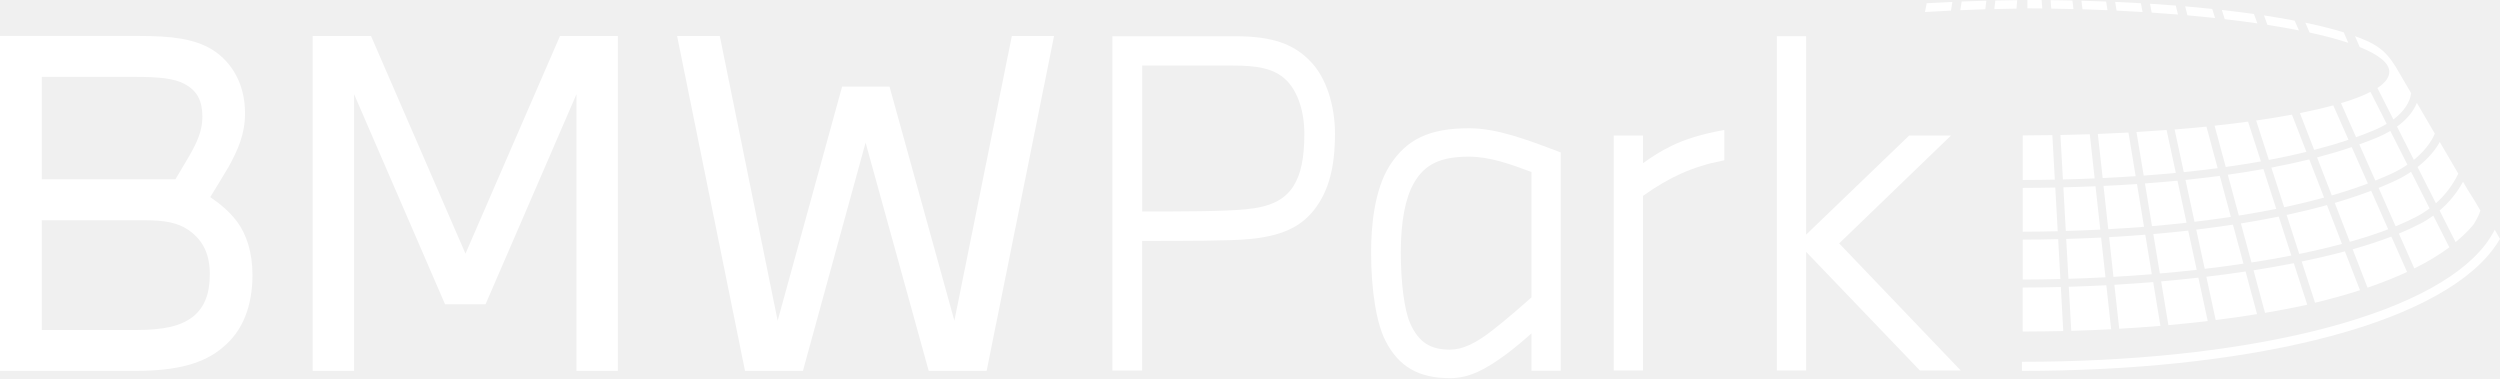
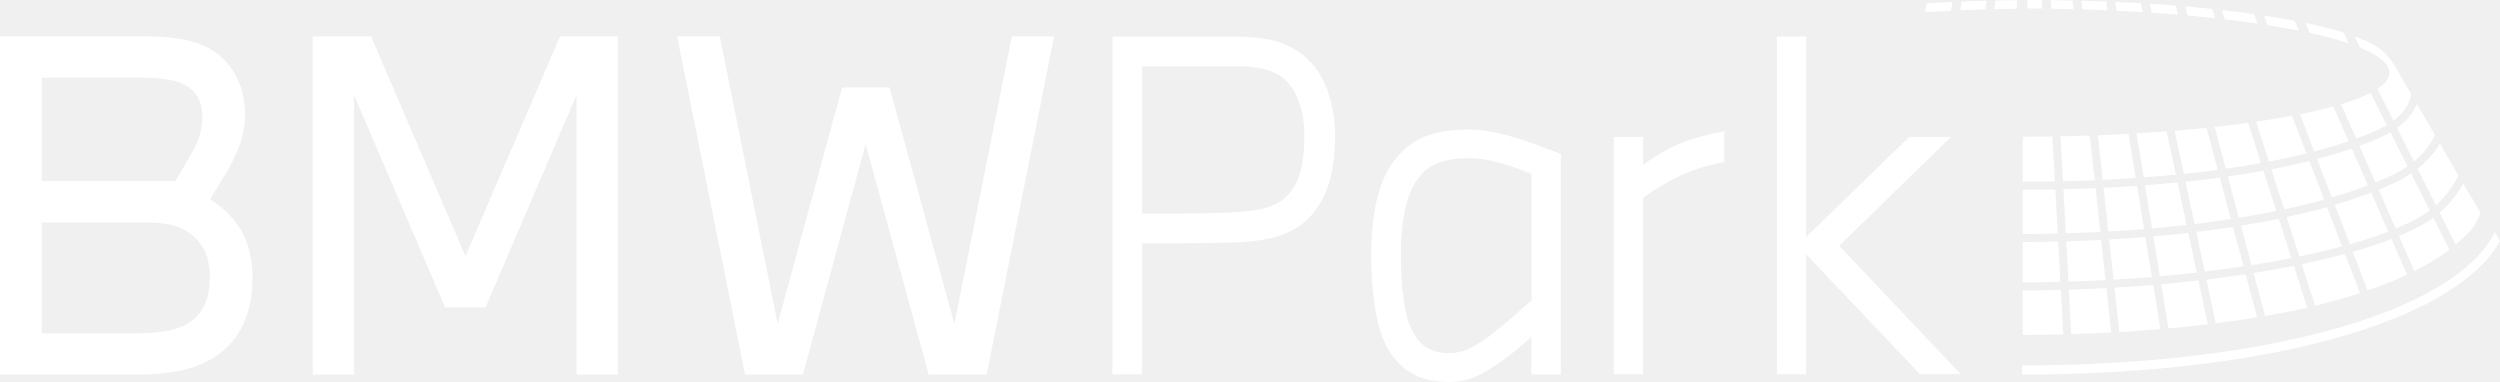
- <svg xmlns="http://www.w3.org/2000/svg" width="476" height="72" viewBox="0 0 476 72" fill="none">
-   <g clipPath="url(#clip0_264_643)">
-     <path d="M43.423 31.969C45.335 28.496 46.653 25.537 46.653 21.562C46.653 16.236 44.335 11.926 40.436 9.469C36.953 7.359 32.724 6.845 26.342 6.845H0V70.615H25.782C33.823 70.615 38.876 69.175 42.435 66.127C46.17 63.078 48.07 58.344 48.07 52.336C48.07 48.026 46.906 44.643 45.247 42.354C43.753 40.321 42.017 38.892 40.029 37.53C41.018 35.922 42.27 33.89 43.423 31.947M38.535 22.221C38.535 24.923 37.536 27.045 36.053 29.658C35.218 31.098 34.317 32.617 33.405 34.135H7.953V14.639H25.859C30.088 14.639 33.153 14.896 35.141 15.99C37.547 17.263 38.535 19.206 38.535 22.243M39.941 52.347C39.941 55.898 38.942 58.601 36.624 60.387C34.383 62.073 31.241 62.833 25.848 62.833H7.953V41.941H27.682C31.241 41.941 33.812 42.365 35.888 43.794C38.788 45.826 39.952 48.529 39.952 52.336" fill="white" />
-     <path d="M106.62 6.856L88.626 48.294L70.644 6.856H59.538V70.615H67.415V17.933L84.738 57.931H92.449L109.762 17.933V70.615H117.638V6.856H106.62Z" fill="white" />
-     <path d="M192.654 6.856L181.713 61.057L169.366 16.493H160.336L148.066 61.057L137.048 6.856H128.919L141.849 70.615H152.878L164.807 27.156L176.825 70.615H187.854L200.695 6.856H192.654Z" fill="white" />
-     <path d="M379.717 1.72L379.915 0.1C381.288 0.067 382.683 0.045 384.067 0.033L383.946 1.641C382.518 1.664 381.112 1.697 379.706 1.731" fill="white" />
-     <path d="M474.561 47.613C475.099 46.92 475.571 46.206 475.989 45.491L475 43.738C474.517 44.687 473.924 45.625 473.232 46.541C467.97 53.397 456.6 59.114 440.376 63.078C424.821 66.875 405.663 68.885 384.979 68.885V70.615C405.795 70.615 425.085 68.594 440.771 64.764C457.38 60.711 469.068 54.77 474.572 47.602" fill="white" />
-     <path d="M391.877 45.536C389.658 45.592 387.406 45.625 385.133 45.625V53.23C387.527 53.23 389.922 53.185 392.295 53.129L391.877 45.536Z" fill="white" />
-     <path d="M392.383 54.648L392.844 63.033C390.449 63.089 388.022 63.112 385.572 63.123C385.418 63.123 385.275 63.123 385.122 63.123V54.748C387.549 54.748 389.966 54.703 392.372 54.648" fill="white" />
-     <path d="M447.944 47.457L450.778 54.77C453.503 53.833 456.029 52.839 458.303 51.778L455.315 45.045C453.096 45.893 450.625 46.708 447.933 47.468" fill="white" />
-     <path d="M411.233 52.08L409.991 44.565C412.243 44.375 414.462 44.151 416.637 43.906L418.252 51.376C415.956 51.633 413.616 51.867 411.233 52.068" fill="white" />
-     <path d="M402.577 54.223L403.499 62.598C406.158 62.442 408.783 62.252 411.343 62.04L409.97 53.71C407.531 53.911 405.07 54.078 402.577 54.223Z" fill="white" />
-     <path d="M418.571 52.872L420.35 61.124C417.912 61.414 415.407 61.682 412.858 61.906L411.485 53.576C413.88 53.364 416.242 53.129 418.571 52.861" fill="white" />
-     <path d="M427.161 50.215L425.151 42.778C425.151 42.778 425.107 42.778 425.096 42.778C422.833 43.124 420.515 43.437 418.164 43.716L419.779 51.186C422.306 50.885 424.766 50.561 427.172 50.192" fill="white" />
-     <path d="M427.556 51.689L429.742 59.806C427.205 60.22 424.569 60.599 421.866 60.934L420.087 52.694C422.624 52.392 425.118 52.057 427.556 51.689Z" fill="white" />
-     <path d="M400.05 45.234C397.864 45.346 395.645 45.424 393.404 45.491L393.832 53.084C396.205 53.017 398.556 52.917 400.885 52.794L400.05 45.234Z" fill="white" />
-     <path d="M401.05 54.313L401.961 62.687C399.468 62.821 396.941 62.922 394.371 62.989L393.898 54.603C396.293 54.525 398.677 54.435 401.039 54.313" fill="white" />
-     <path d="M408.464 44.687C406.202 44.866 403.906 45.022 401.577 45.156L402.401 52.716C404.872 52.571 407.3 52.403 409.706 52.213L408.464 44.699V44.687Z" fill="white" />
-     <path d="M428.677 49.98L426.667 42.543C429.16 42.141 431.566 41.706 433.873 41.237L436.267 48.651C433.829 49.132 431.302 49.578 428.677 49.98Z" fill="white" />
-     <path d="M438.245 49.801L440.782 57.64C443.814 56.903 446.692 56.121 449.339 55.251L446.472 47.858C443.913 48.54 441.167 49.187 438.245 49.79" fill="white" />
-     <path d="M436.74 50.103L439.299 58.009C439.189 58.031 439.08 58.065 438.959 58.098C436.498 58.623 433.939 59.114 431.258 59.572L429.072 51.465C431.742 51.041 434.301 50.594 436.74 50.114" fill="white" />
-     <path d="M460.819 42.588C459.589 43.236 458.226 43.861 456.743 44.475L459.687 51.108C462.225 49.846 464.455 48.506 466.355 47.088L463.301 41.058C462.543 41.605 461.72 42.13 460.83 42.588" fill="white" />
-     <path d="M391.789 44.029C389.592 44.084 387.373 44.107 385.133 44.118V35.777C387.22 35.777 389.296 35.743 391.328 35.71L391.789 44.029Z" fill="white" />
-     <path d="M416.319 42.409L414.594 34.403C412.573 34.593 410.508 34.772 408.399 34.928L409.739 43.057C411.969 42.867 414.166 42.644 416.308 42.409" fill="white" />
-     <path d="M422.646 33.476L424.755 41.293C422.514 41.639 420.207 41.941 417.835 42.231L416.121 34.258C418.241 34.035 420.306 33.789 422.328 33.532C422.437 33.521 422.547 33.499 422.646 33.488" fill="white" />
-     <path d="M433.4 39.763L430.951 32.181C428.776 32.572 426.513 32.941 424.173 33.264L426.271 41.047C428.732 40.656 431.105 40.221 433.4 39.763Z" fill="white" />
-     <path d="M437.772 48.35L435.377 40.924C438.069 40.344 440.639 39.718 443.056 39.048L445.912 46.44C443.363 47.121 440.639 47.758 437.772 48.35Z" fill="white" />
-     <path d="M454.711 43.649L451.471 36.324C449.307 37.139 447 37.91 444.539 38.635L447.406 46.038C450.065 45.29 452.514 44.498 454.722 43.649" fill="white" />
-     <path d="M392.306 25.705C394.195 25.671 396.063 25.615 397.897 25.56L398.82 33.968C396.842 34.057 394.821 34.124 392.778 34.169L392.306 25.705Z" fill="white" />
-     <path d="M398.985 35.464C396.974 35.553 394.931 35.609 392.866 35.665L393.327 43.973C395.546 43.906 397.732 43.828 399.896 43.716L398.985 35.464Z" fill="white" />
-     <path d="M405.257 25.225L406.63 33.544C404.576 33.678 402.478 33.8 400.347 33.901L399.424 25.504C401.401 25.426 403.345 25.336 405.257 25.236" fill="white" />
-     <path d="M408.223 43.18L406.883 35.04C404.796 35.185 402.676 35.297 400.511 35.397L401.412 43.638C403.719 43.504 405.993 43.358 408.223 43.18Z" fill="white" />
-     <path d="M414.275 32.918C412.276 33.108 410.233 33.287 408.157 33.432L406.784 25.135C408.739 25.024 410.65 24.89 412.518 24.756L414.275 32.907V32.918Z" fill="white" />
-     <path d="M414.045 24.644L415.792 32.773C417.956 32.55 420.065 32.304 422.119 32.036C422.163 32.036 422.196 32.025 422.24 32.025L420.109 24.108C418.142 24.309 416.121 24.488 414.045 24.655" fill="white" />
-     <path d="M428.029 23.159L430.478 30.73C428.325 31.12 426.084 31.466 423.778 31.79L421.657 23.929C423.865 23.695 425.997 23.438 428.029 23.159Z" fill="white" />
-     <path d="M429.567 22.947L431.994 30.45C434.488 29.981 436.872 29.468 439.135 28.91L436.388 21.83C434.268 22.221 431.983 22.601 429.567 22.947Z" fill="white" />
-     <path d="M439.684 30.339L442.507 37.619C440.101 38.278 437.564 38.892 434.905 39.462L432.467 31.913C434.993 31.433 437.399 30.908 439.695 30.35" fill="white" />
-     <path d="M443.968 37.206C446.406 36.502 448.702 35.743 450.844 34.939L447.768 28.005C445.703 28.709 443.495 29.356 441.167 29.97L443.968 37.206Z" fill="white" />
-     <path d="M451.339 17.498L454.426 23.583C453.701 24.019 452.888 24.432 452.009 24.8C450.921 25.258 449.79 25.694 448.593 26.118L445.726 19.642C447.988 18.971 449.867 18.246 451.339 17.498Z" fill="white" />
-     <path d="M452.262 34.381C453.349 33.945 454.393 33.499 455.392 33.041C456.458 32.55 457.457 31.98 458.369 31.355L455.118 24.934C454.349 25.392 453.514 25.805 452.602 26.185C451.526 26.631 450.394 27.067 449.208 27.491L452.262 34.381Z" fill="white" />
-     <path d="M456.128 43.09L452.888 35.777C453.986 35.341 455.03 34.883 456.04 34.414C457.073 33.934 458.095 33.365 459.061 32.706L462.598 39.685C461.84 40.243 461.017 40.779 460.116 41.248C458.918 41.873 457.578 42.488 456.139 43.079" fill="white" />
-     <path d="M390.779 25.727C388.922 25.761 387.033 25.772 385.133 25.783V34.269C387.198 34.269 389.23 34.236 391.24 34.202L390.768 25.738L390.779 25.727Z" fill="white" />
-     <path d="M388.845 1.608C387.901 1.608 386.967 1.586 386.011 1.586V0C386.923 0 387.824 0 388.725 0L388.845 1.597V1.608Z" fill="white" />
-     <path d="M394.788 1.72L394.591 0.1C393.217 0.067 391.833 0.045 390.438 0.033L390.559 1.641C391.987 1.664 393.393 1.697 394.799 1.731" fill="white" />
-     <path d="M396.502 1.764L396.304 0.134C397.886 0.179 399.457 0.223 401.006 0.29L401.269 1.943C399.699 1.876 398.117 1.82 396.513 1.764" fill="white" />
-     <path d="M407.948 2.289L407.619 0.614C406.004 0.525 404.378 0.436 402.73 0.369L402.994 2.021C404.675 2.099 406.333 2.189 407.959 2.289" fill="white" />
-     <path d="M409.684 2.401L409.354 0.715C411.013 0.826 412.661 0.938 414.265 1.061L414.693 2.769C413.056 2.635 411.386 2.512 409.684 2.401Z" fill="white" />
-     <path d="M421.756 3.439L421.207 1.697C419.526 1.519 417.813 1.362 416.055 1.206L416.484 2.914C418.285 3.071 420.054 3.249 421.756 3.428" fill="white" />
-     <path d="M423.591 3.64L423.042 1.898C425.151 2.133 427.194 2.39 429.149 2.669L429.808 4.455C427.82 4.165 425.744 3.897 423.58 3.651" fill="white" />
-     <path d="M378.003 1.764L378.201 0.134C376.619 0.179 375.048 0.223 373.5 0.29L373.236 1.943C374.807 1.876 376.389 1.82 377.992 1.764" fill="white" />
-     <path d="M366.513 2.289L366.842 0.614C368.457 0.525 370.083 0.436 371.731 0.369L371.467 2.021C369.786 2.099 368.128 2.189 366.502 2.289" fill="white" />
-     <path d="M437.717 5.784L436.894 3.931C435.048 3.584 433.104 3.249 431.061 2.937L431.72 4.735C433.84 5.058 435.839 5.416 437.706 5.784" fill="white" />
-     <path d="M440.618 28.541L437.904 21.54C440.233 21.071 442.353 20.579 444.254 20.066L447.154 26.609C445.11 27.302 442.924 27.938 440.618 28.541Z" fill="white" />
-     <path d="M447.11 8.151L446.253 6.164C444.122 5.505 441.661 4.891 438.926 4.321L439.75 6.197C442.551 6.8 445.011 7.459 447.11 8.151Z" fill="white" />
-     <path d="M449.285 8.944L448.395 6.89C448.691 7.001 448.988 7.102 449.274 7.213C451.229 7.973 452.712 8.732 453.997 9.96C453.997 9.96 454.019 9.971 454.019 9.983C454.052 10.016 454.107 10.072 454.184 10.15C454.799 10.764 455.37 11.501 455.93 12.406C456.029 12.54 456.084 12.618 456.084 12.618L459.083 17.743C458.841 19.541 457.655 21.272 455.7 22.746L452.657 16.749C452.723 16.705 452.789 16.66 452.844 16.627C452.844 16.627 452.855 16.627 452.866 16.615C452.921 16.571 452.976 16.537 453.03 16.492C453.03 16.492 453.052 16.481 453.063 16.47C453.118 16.437 453.173 16.392 453.217 16.358C453.217 16.358 453.239 16.347 453.25 16.336C453.294 16.303 453.349 16.258 453.393 16.224C453.404 16.224 453.415 16.202 453.426 16.191C453.47 16.157 453.514 16.113 453.558 16.079C453.558 16.079 453.58 16.057 453.591 16.046C453.635 16.012 453.679 15.968 453.711 15.934C453.711 15.934 453.733 15.912 453.744 15.901C453.788 15.867 453.821 15.822 453.865 15.789C453.865 15.789 453.887 15.767 453.898 15.755C453.931 15.722 453.975 15.677 454.008 15.644L454.03 15.621C454.063 15.577 454.107 15.543 454.14 15.499C454.14 15.499 454.151 15.488 454.162 15.476C454.195 15.443 454.228 15.398 454.261 15.354C454.261 15.354 454.261 15.342 454.272 15.331C454.305 15.287 454.338 15.242 454.371 15.208C454.733 14.706 454.92 14.203 454.92 13.69C454.92 12.004 452.91 10.407 449.263 8.944" fill="white" />
-     <path d="M456.392 24.108L459.599 30.439C461.478 28.909 462.884 27.156 463.587 25.437L460.171 19.586C459.512 21.238 458.226 22.779 456.392 24.108Z" fill="white" />
-     <path d="M464.532 27.033L468.058 33.063C467.124 35.017 465.729 36.983 463.796 38.702L460.302 31.801C462.071 30.417 463.576 28.775 464.532 27.033Z" fill="white" />
-     <path d="M469.958 36.313L468.959 34.604C467.915 36.525 466.443 38.434 464.499 40.087L467.542 46.094C468.827 45.033 469.991 43.939 470.914 42.8C471.002 42.689 471.046 42.577 471.134 42.465C471.672 41.561 472.1 40.69 472.265 40.076C471.474 38.725 470.793 37.575 469.958 36.301" fill="white" />
-     <path d="M312.83 70.537H307.249V25.805H312.83V31.064C314.631 29.78 316.224 28.764 318.278 27.759C320.794 26.52 324.155 25.493 327.978 24.811L328.307 24.756V30.517L328.077 30.562C325.078 31.154 322.617 31.924 320.069 33.052C317.795 34.068 315.356 35.486 312.83 37.295V70.56V70.537Z" fill="white" />
-     <path d="M373.323 70.537H365.546L365.469 70.459L343.884 47.948V70.537H338.314V6.89H343.884V44.676L363.503 25.805H371.467L350.178 46.34L373.323 70.537Z" fill="white" />
-     <path d="M249.655 11.836C246.37 8.33 242.196 6.901 235.21 6.901H211.801V70.548H217.458V45.871C225.675 45.871 234.1 45.871 237.703 45.536C243.866 44.978 247.612 43.292 250.248 39.908C252.961 36.402 254.181 31.936 254.181 25.426C254.181 19.965 252.445 14.762 249.655 11.847V11.836ZM246.261 35.464C244.514 38.122 241.878 39.395 237.165 39.852C232.87 40.266 225.06 40.266 217.469 40.266V12.484H234.803C239.175 12.484 242.559 12.953 244.898 15.253C247.062 17.375 248.348 21.171 248.348 25.426C248.348 30.093 247.7 33.197 246.25 35.475L246.261 35.464Z" fill="white" />
-     <path d="M296.923 28.932C290.519 26.509 284.994 24.421 279.688 24.421C272.174 24.421 267.791 26.498 264.562 31.578C261.673 36.179 261.057 43.068 261.057 48.048C261.057 55.273 262.079 61.571 263.804 64.909C266.319 69.811 270.098 72 276.063 72C279.853 72 282.917 70.292 286.927 67.344C288.553 66.104 289.981 64.921 291.585 63.48V70.582H297.165V29.021L296.912 28.932H296.923ZM291.596 56.613C290.036 58.009 287.103 60.588 284.291 62.788C280.973 65.412 278.436 66.573 276.063 66.573C272.273 66.573 270.087 65.122 268.494 61.548C267.396 59.081 266.715 53.911 266.715 48.026C266.715 42.142 267.582 37.753 269.153 34.95C271.175 31.31 274.228 29.825 279.688 29.825C283.686 29.825 287.707 31.299 291.596 32.751V56.602V56.613Z" fill="white" />
-   </g>
-   <defs>
-     <clipPath id="clip0_264_643">
-       <rect width="476" height="72" fill="white" />
-     </clipPath>
-   </defs>
+ <svg xmlns="http://www.w3.org/2000/svg" width="144" height="22" viewBox="0 0 144 22" fill="none">
+   <path d="M117.637 0.491C117.494 0.491 117.352 0.49 117.21 0.488C117.068 0.486 116.924 0.484 116.779 0.484V0H117.6L117.637 0.488V0.491Z" fill="white" />
+   <path d="M114.935 0.031L114.875 0.525L114.872 0.529C115.297 0.519 115.722 0.508 116.154 0.502L116.191 0.01C115.772 0.014 115.35 0.02 114.935 0.031Z" fill="white" />
+   <path fill-rule="evenodd" clip-rule="evenodd" d="M14.114 6.588C14.114 7.803 13.715 8.707 13.137 9.768V9.761C12.808 10.321 12.453 10.904 12.163 11.38L12.11 11.467C12.711 11.884 13.236 12.32 13.688 12.941C14.19 13.641 14.543 14.675 14.543 15.992C14.543 17.827 13.968 19.274 12.838 20.205C11.761 21.137 10.232 21.577 7.8 21.577H0V2.092H7.969C9.9 2.092 11.179 2.248 12.233 2.893C13.413 3.644 14.114 4.961 14.114 6.588ZM10.907 9.062C11.355 8.265 11.657 7.617 11.658 6.793C11.657 5.867 11.358 5.274 10.631 4.886C10.03 4.551 9.102 4.473 7.823 4.473H2.406V10.43H10.106C10.382 9.966 10.654 9.502 10.907 9.062ZM11.08 18.452C11.781 17.906 12.083 17.08 12.083 15.995L12.087 15.992C12.087 14.828 11.734 14.002 10.857 13.382C10.229 12.945 9.451 12.815 8.375 12.815H2.406V19.199H7.82C9.451 19.199 10.402 18.967 11.08 18.452Z" fill="white" />
+   <path d="M26.812 14.757L32.256 2.095H35.589V21.577H33.206V5.48L27.969 17.701H25.636L20.395 5.48V21.577H18.012V2.095H21.372L26.812 14.757Z" fill="white" />
+   <path d="M58.283 2.095L54.973 18.656L51.238 5.039H48.506L44.794 18.656L41.461 2.095H39.002L42.913 21.577H46.25L49.859 8.298L53.495 21.577H56.831L60.716 2.095H58.283Z" fill="white" />
+   <path d="M143.568 14.548C143.731 14.337 143.874 14.118 144 13.9L143.701 13.364C143.555 13.654 143.375 13.941 143.166 14.221C141.574 16.316 138.134 18.063 133.226 19.274C128.52 20.434 122.725 21.048 116.467 21.048V21.577C122.764 21.577 128.6 20.959 133.346 19.789C138.37 18.55 141.906 16.735 143.571 14.545L143.568 14.548Z" fill="white" />
+   <path d="M116.513 13.941C117.201 13.941 117.883 13.931 118.554 13.914L118.68 16.234C117.962 16.251 117.238 16.265 116.513 16.265V13.941Z" fill="white" />
+   <path d="M118.707 16.698L118.846 19.26C118.122 19.277 117.387 19.284 116.646 19.288H116.51V16.729C117.245 16.729 117.976 16.715 118.703 16.698H118.707Z" fill="white" />
+   <path d="M135.517 14.503L135.516 14.501L135.512 14.504L135.517 14.503Z" fill="white" />
+   <path d="M136.373 16.735L135.517 14.503C136.329 14.271 137.075 14.023 137.746 13.764L138.65 15.821C137.962 16.145 137.197 16.449 136.373 16.735Z" fill="white" />
+   <path d="M124.409 15.913L124.034 13.617C124.715 13.559 125.386 13.491 126.044 13.416L126.533 15.698C125.838 15.777 125.131 15.848 124.409 15.91V15.913Z" fill="white" />
+   <path d="M122.07 19.127L121.791 16.568C122.545 16.524 123.29 16.473 124.027 16.411L124.443 18.957C123.668 19.021 122.874 19.079 122.07 19.127Z" fill="white" />
+   <path d="M126.629 16.155L127.168 18.677C126.43 18.765 125.672 18.847 124.901 18.916L124.486 16.37C125.21 16.305 125.925 16.234 126.629 16.152V16.155Z" fill="white" />
+   <path d="M129.227 15.337L129.228 15.343L129.232 15.336L129.227 15.337Z" fill="white" />
+   <path d="M128.62 13.071L129.227 15.337C128.5 15.45 127.758 15.548 126.995 15.64L126.506 13.358C127.218 13.272 127.919 13.177 128.603 13.071H128.62Z" fill="white" />
+   <path d="M129.348 15.794L130.009 18.274C129.241 18.4 128.444 18.516 127.626 18.619L127.088 16.101C127.856 16.009 128.61 15.906 129.348 15.794Z" fill="white" />
+   <path d="M119.016 13.9C119.694 13.88 120.365 13.856 121.026 13.822L121.279 16.131C120.574 16.169 119.863 16.2 119.145 16.22L119.016 13.9Z" fill="white" />
+   <path d="M121.329 16.596L121.605 19.154C120.85 19.195 120.086 19.226 119.308 19.247L119.165 16.684C119.89 16.66 120.611 16.633 121.325 16.596H121.329Z" fill="white" />
+   <path d="M121.488 13.798C122.193 13.757 122.887 13.709 123.572 13.655V13.658L123.947 15.954C123.22 16.012 122.485 16.063 121.738 16.108L121.488 13.798Z" fill="white" />
+   <path d="M129.687 15.272L129.079 12.999C129.833 12.877 130.561 12.743 131.259 12.6L131.983 14.866C131.245 15.012 130.481 15.149 129.687 15.272Z" fill="white" />
+   <path d="M133.349 17.612L132.581 15.217V15.214C133.465 15.029 134.296 14.832 135.07 14.623L135.938 16.882C135.137 17.148 134.266 17.387 133.349 17.612Z" fill="white" />
+   <path d="M132.126 15.309L132.9 17.725C132.874 17.73 132.848 17.738 132.821 17.745L132.797 17.752C132.053 17.913 131.279 18.063 130.468 18.203L129.806 15.726C130.614 15.596 131.388 15.459 132.126 15.313V15.309Z" fill="white" />
+   <path d="M138.178 13.59C138.626 13.402 139.038 13.211 139.411 13.013H139.414C139.683 12.873 139.932 12.713 140.162 12.546L141.086 14.388C140.511 14.821 139.836 15.231 139.068 15.616L138.178 13.59Z" fill="white" />
+   <path d="M118.527 13.453C117.863 13.47 117.191 13.477 116.513 13.48V10.932C117.145 10.932 117.773 10.921 118.388 10.911L118.527 13.453Z" fill="white" />
+   <path d="M125.426 10.512L125.948 12.958H125.945C125.297 13.03 124.632 13.098 123.958 13.156L123.552 10.672C124.19 10.625 124.815 10.57 125.426 10.512Z" fill="white" />
+   <path d="M127.862 10.229L128.5 12.617C127.822 12.723 127.125 12.815 126.407 12.904L125.888 10.468C126.53 10.399 127.154 10.324 127.766 10.246C127.784 10.244 127.802 10.241 127.819 10.239C127.834 10.236 127.849 10.234 127.862 10.232V10.229Z" fill="white" />
+   <path d="M130.375 9.833L131.116 12.15C130.421 12.29 129.703 12.423 128.959 12.542L128.324 10.164C129.032 10.065 129.717 9.953 130.375 9.833Z" fill="white" />
+   <path d="M132.438 14.774L131.714 12.505C132.528 12.327 133.306 12.136 134.037 11.931L134.901 14.19C134.13 14.398 133.306 14.593 132.438 14.774Z" fill="white" />
+   <path d="M136.583 11.099L137.563 13.337H137.566C136.898 13.597 136.157 13.839 135.353 14.067L134.486 11.805C135.23 11.583 135.928 11.348 136.583 11.099Z" fill="white" />
+   <path d="M118.683 7.854C119.255 7.844 119.82 7.827 120.375 7.81L120.654 10.379C120.056 10.406 119.445 10.427 118.826 10.44L118.683 7.854Z" fill="white" />
+   <path d="M118.853 10.898C119.478 10.881 120.096 10.864 120.704 10.836L120.98 13.358C120.325 13.392 119.664 13.416 118.993 13.436L118.853 10.898Z" fill="white" />
+   <path d="M122.602 7.708L123.017 10.249C122.396 10.29 121.761 10.328 121.116 10.359L120.837 7.793C121.435 7.769 122.023 7.742 122.602 7.711V7.708Z" fill="white" />
+   <path d="M123.093 10.707L123.499 13.194C122.824 13.248 122.136 13.293 121.438 13.334L121.166 10.816C121.821 10.785 122.462 10.751 123.093 10.707Z" fill="white" />
+   <path d="M125.33 10.058C124.725 10.116 124.107 10.171 123.479 10.215L123.063 7.68C123.655 7.646 124.233 7.605 124.798 7.564L125.33 10.055V10.058Z" fill="white" />
+   <path d="M125.261 7.533L125.26 7.53V7.533L125.261 7.533Z" fill="white" />
+   <path d="M125.261 7.533L125.789 10.014C126.443 9.946 127.081 9.871 127.703 9.789C127.706 9.789 127.709 9.789 127.712 9.788C127.715 9.788 127.718 9.787 127.721 9.787L127.726 9.786C127.73 9.786 127.735 9.785 127.739 9.785L127.095 7.366C126.5 7.428 125.889 7.482 125.261 7.533Z" fill="white" />
+   <path d="M129.491 7.076L130.232 9.39C129.58 9.509 128.903 9.615 128.205 9.714L127.563 7.312C128.231 7.24 128.876 7.162 129.491 7.076Z" fill="white" />
+   <path d="M130.69 9.304L129.956 7.011C130.687 6.906 131.378 6.79 132.02 6.67L132.851 8.833C132.166 9.004 131.445 9.161 130.69 9.304Z" fill="white" />
+   <path d="M133.017 9.27L133.018 9.274C132.324 9.444 131.597 9.605 130.833 9.751L131.571 12.058C132.375 11.884 133.143 11.696 133.871 11.495L133.018 9.274L133.02 9.274L133.017 9.27Z" fill="white" />
+   <path d="M136.393 10.676C135.745 10.921 135.05 11.153 134.313 11.368L133.465 9.158C134.17 8.97 134.838 8.772 135.463 8.557L136.393 10.676Z" fill="white" />
+   <path d="M136.543 5.346L137.477 7.206C137.257 7.339 137.011 7.465 136.745 7.578C136.416 7.718 136.074 7.851 135.712 7.98L134.845 6.002C135.529 5.797 136.097 5.575 136.543 5.346Z" fill="white" />
+   <path d="M137.769 10.096C137.467 10.236 137.151 10.372 136.822 10.505L135.898 8.4C136.257 8.27 136.599 8.137 136.925 8.001C137.201 7.885 137.453 7.759 137.686 7.619L138.67 9.581C138.394 9.772 138.091 9.946 137.769 10.096Z" fill="white" />
+   <path d="M137.992 13.166L137.011 10.932C137.344 10.799 137.659 10.659 137.965 10.515C138.277 10.369 138.586 10.195 138.879 9.993L139.949 12.126C139.72 12.296 139.47 12.46 139.198 12.604C138.836 12.795 138.43 12.982 137.995 13.163L137.992 13.166Z" fill="white" />
+   <path d="M116.513 7.878C117.088 7.875 117.66 7.871 118.222 7.861L118.218 7.864L118.361 10.451C117.753 10.461 117.138 10.471 116.513 10.471V7.878Z" fill="white" />
+   <path d="M119.375 0.031L119.435 0.525L119.438 0.529C119.012 0.519 118.587 0.508 118.155 0.502L118.119 0.01C118.541 0.014 118.959 0.02 119.375 0.031Z" fill="white" />
+   <path d="M119.953 0.539L119.893 0.041C120.372 0.055 120.847 0.068 121.316 0.089L121.395 0.594C120.92 0.573 120.441 0.556 119.956 0.539H119.953Z" fill="white" />
+   <path d="M123.416 0.699L123.316 0.188C122.828 0.16 122.336 0.133 121.837 0.113L121.917 0.618C122.424 0.641 122.925 0.669 123.416 0.699Z" fill="white" />
+   <path d="M123.941 0.734L123.841 0.218C124.343 0.252 124.841 0.287 125.327 0.324L125.456 0.846C124.961 0.805 124.456 0.768 123.941 0.734Z" fill="white" />
+   <path d="M127.592 1.047L127.593 1.051V1.047L127.592 1.047Z" fill="white" />
+   <path d="M127.592 1.047L127.427 0.519C126.919 0.464 126.4 0.416 125.868 0.368L125.998 0.891C126.543 0.938 127.077 0.993 127.592 1.047Z" fill="white" />
+   <path d="M128.148 1.112L127.982 0.58C128.62 0.652 129.238 0.73 129.83 0.815L130.029 1.361C129.428 1.273 128.799 1.191 128.145 1.116L128.148 1.112Z" fill="white" />
+   <path d="M114.416 0.041L114.357 0.539H114.353C113.868 0.556 113.39 0.573 112.914 0.594L112.994 0.089C113.463 0.068 113.938 0.055 114.416 0.041Z" fill="white" />
+   <path d="M110.88 0.699C111.371 0.669 111.872 0.641 112.379 0.618L112.459 0.113C111.961 0.133 111.469 0.16 110.98 0.188L110.88 0.699Z" fill="white" />
+   <path d="M132.173 1.201L132.422 1.767H132.418C131.854 1.655 131.249 1.546 130.607 1.447L130.408 0.897C131.026 0.993 131.614 1.095 132.173 1.201Z" fill="white" />
+   <path d="M133.299 8.721L132.478 6.582C133.183 6.438 133.824 6.288 134.399 6.131L135.277 8.131C134.658 8.342 133.997 8.537 133.299 8.721Z" fill="white" />
+   <path d="M135.004 1.883L135.263 2.491C134.628 2.279 133.884 2.078 133.037 1.894L132.787 1.32C133.615 1.494 134.359 1.682 135.004 1.883Z" fill="white" />
+   <path d="M135.921 2.733L135.652 2.105C135.69 2.12 135.728 2.133 135.766 2.147C135.817 2.166 135.868 2.184 135.918 2.204C136.509 2.436 136.958 2.668 137.347 3.043C137.347 3.043 137.354 3.047 137.354 3.05L137.403 3.101C137.589 3.289 137.762 3.514 137.932 3.791C137.962 3.832 137.978 3.855 137.978 3.855L138.886 5.422C138.812 5.971 138.454 6.5 137.862 6.95L136.941 5.118C136.961 5.104 136.981 5.091 136.998 5.08L136.998 5.08L136.999 5.08C137 5.08 137 5.08 137.001 5.079C137.002 5.079 137.003 5.078 137.005 5.077C137.013 5.07 137.021 5.064 137.03 5.058C137.034 5.055 137.038 5.052 137.043 5.048C137.047 5.045 137.051 5.043 137.054 5.039C137.054 5.039 137.057 5.038 137.059 5.037L137.061 5.035C137.062 5.034 137.064 5.033 137.064 5.033C137.078 5.024 137.091 5.014 137.103 5.005L137.111 4.998C137.111 4.998 137.118 4.995 137.121 4.992C137.126 4.988 137.131 4.984 137.136 4.98L137.142 4.975L137.157 4.963L137.164 4.957C137.166 4.957 137.169 4.954 137.171 4.951C137.172 4.95 137.172 4.949 137.173 4.948L137.174 4.947C137.181 4.942 137.187 4.936 137.194 4.93L137.201 4.924L137.205 4.921L137.207 4.918C137.21 4.917 137.212 4.915 137.214 4.913L137.224 4.903C137.237 4.893 137.25 4.879 137.26 4.869L137.27 4.859C137.277 4.853 137.283 4.847 137.289 4.841C137.295 4.836 137.3 4.83 137.307 4.824L137.357 4.773C137.362 4.766 137.368 4.76 137.373 4.754C137.379 4.749 137.385 4.743 137.39 4.736L137.397 4.729C137.407 4.719 137.417 4.705 137.427 4.691C137.427 4.691 137.427 4.688 137.43 4.685C137.44 4.671 137.45 4.657 137.46 4.647C137.57 4.493 137.626 4.34 137.626 4.183C137.626 3.668 137.018 3.18 135.915 2.733H135.921Z" fill="white" />
+   <path d="M139.042 9.301L138.071 7.366C138.626 6.96 139.015 6.489 139.215 5.984L140.248 7.772C140.035 8.298 139.61 8.833 139.042 9.301Z" fill="white" />
+   <path d="M140.534 8.26L141.601 10.103C141.318 10.7 140.896 11.3 140.311 11.826L139.254 9.717C139.789 9.294 140.245 8.792 140.534 8.26Z" fill="white" />
+   <path d="M141.873 10.573L142.176 11.095V11.092C142.428 11.481 142.634 11.832 142.873 12.245C142.824 12.433 142.694 12.699 142.531 12.976C142.518 12.993 142.508 13.01 142.498 13.027C142.488 13.044 142.478 13.061 142.465 13.078C142.186 13.426 141.833 13.76 141.444 14.084L140.524 12.249C141.112 11.744 141.557 11.16 141.873 10.573Z" fill="white" />
+   <path d="M94.64 21.553H92.951V7.885H94.64V9.492C95.185 9.1 95.667 8.789 96.288 8.482C97.049 8.103 98.066 7.789 99.222 7.581L99.322 7.564V9.325L99.252 9.338C98.345 9.519 97.601 9.755 96.83 10.099C96.142 10.41 95.404 10.843 94.64 11.396V21.553Z" fill="white" />
+   <path d="M110.588 21.553H112.941L105.939 14.159L112.379 7.885H109.97L104.035 13.651V2.105H102.35V21.553H104.035V14.651L110.565 21.529L110.588 21.553Z" fill="white" />
+   <path fill-rule="evenodd" clip-rule="evenodd" d="M75.528 3.617C74.534 2.545 73.271 2.109 71.157 2.109H64.076V21.556H65.787V14.016C68.273 14.016 70.822 14.016 71.912 13.914C73.776 13.743 74.909 13.228 75.707 12.194C76.528 11.123 76.897 9.758 76.897 7.769C76.897 6.101 76.372 4.511 75.528 3.62V3.617ZM74.501 10.836C73.972 11.648 73.175 12.037 71.749 12.177C70.45 12.303 68.087 12.303 65.79 12.303V3.815H71.035C72.357 3.815 73.381 3.958 74.089 4.661C74.743 5.309 75.132 6.469 75.132 7.769C75.132 9.195 74.936 10.144 74.497 10.84L74.501 10.836Z" fill="white" />
+   <path fill-rule="evenodd" clip-rule="evenodd" d="M84.613 7.462C86.219 7.462 87.89 8.1 89.828 8.84H89.824L89.901 8.868V21.567H88.213V19.397C87.727 19.837 87.295 20.198 86.803 20.577C85.591 21.478 84.663 22 83.517 22C81.712 22 80.569 21.331 79.808 19.833C79.286 18.813 78.977 16.889 78.977 14.681C78.977 13.16 79.163 11.055 80.037 9.649C81.014 8.096 82.34 7.462 84.613 7.462ZM86.006 19.185C86.857 18.513 87.744 17.725 88.216 17.298V10.007C87.039 9.564 85.823 9.113 84.613 9.113C82.962 9.113 82.038 9.567 81.426 10.679C80.951 11.536 80.689 12.877 80.689 14.675C80.689 16.473 80.895 18.052 81.227 18.806C81.709 19.898 82.37 20.342 83.517 20.342C84.235 20.342 85.002 19.987 86.006 19.185Z" fill="white" />
</svg>
